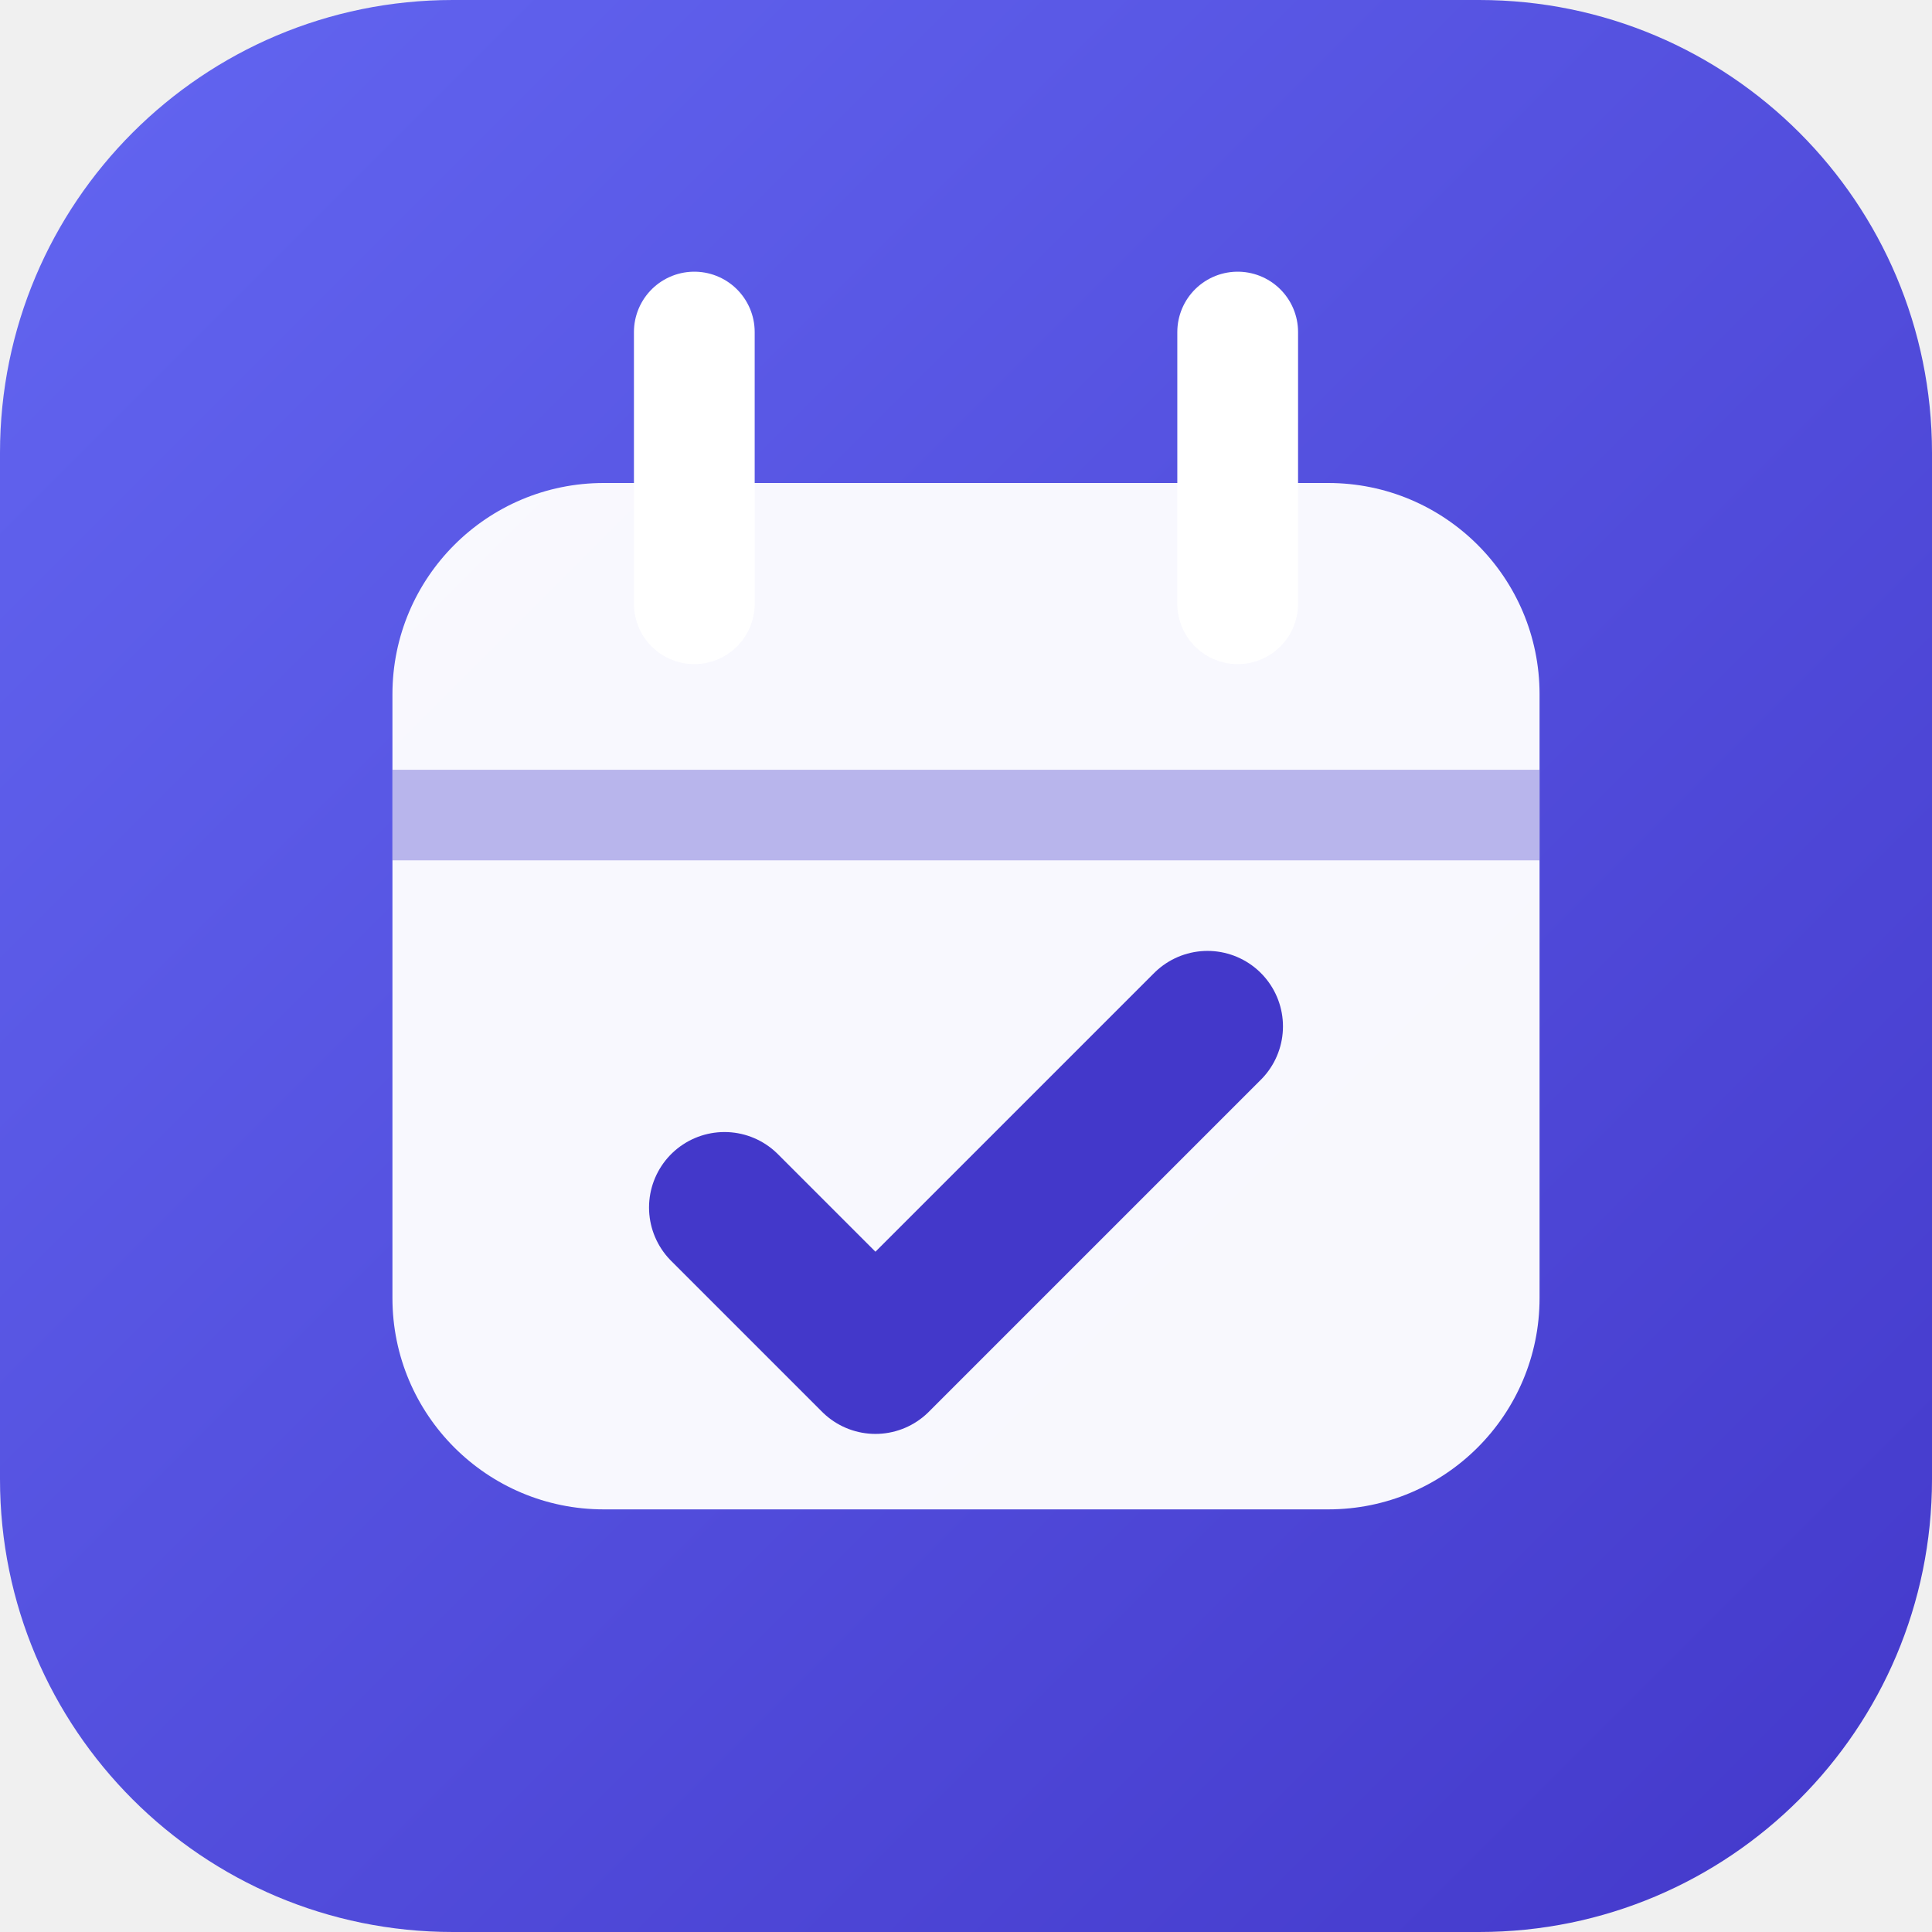
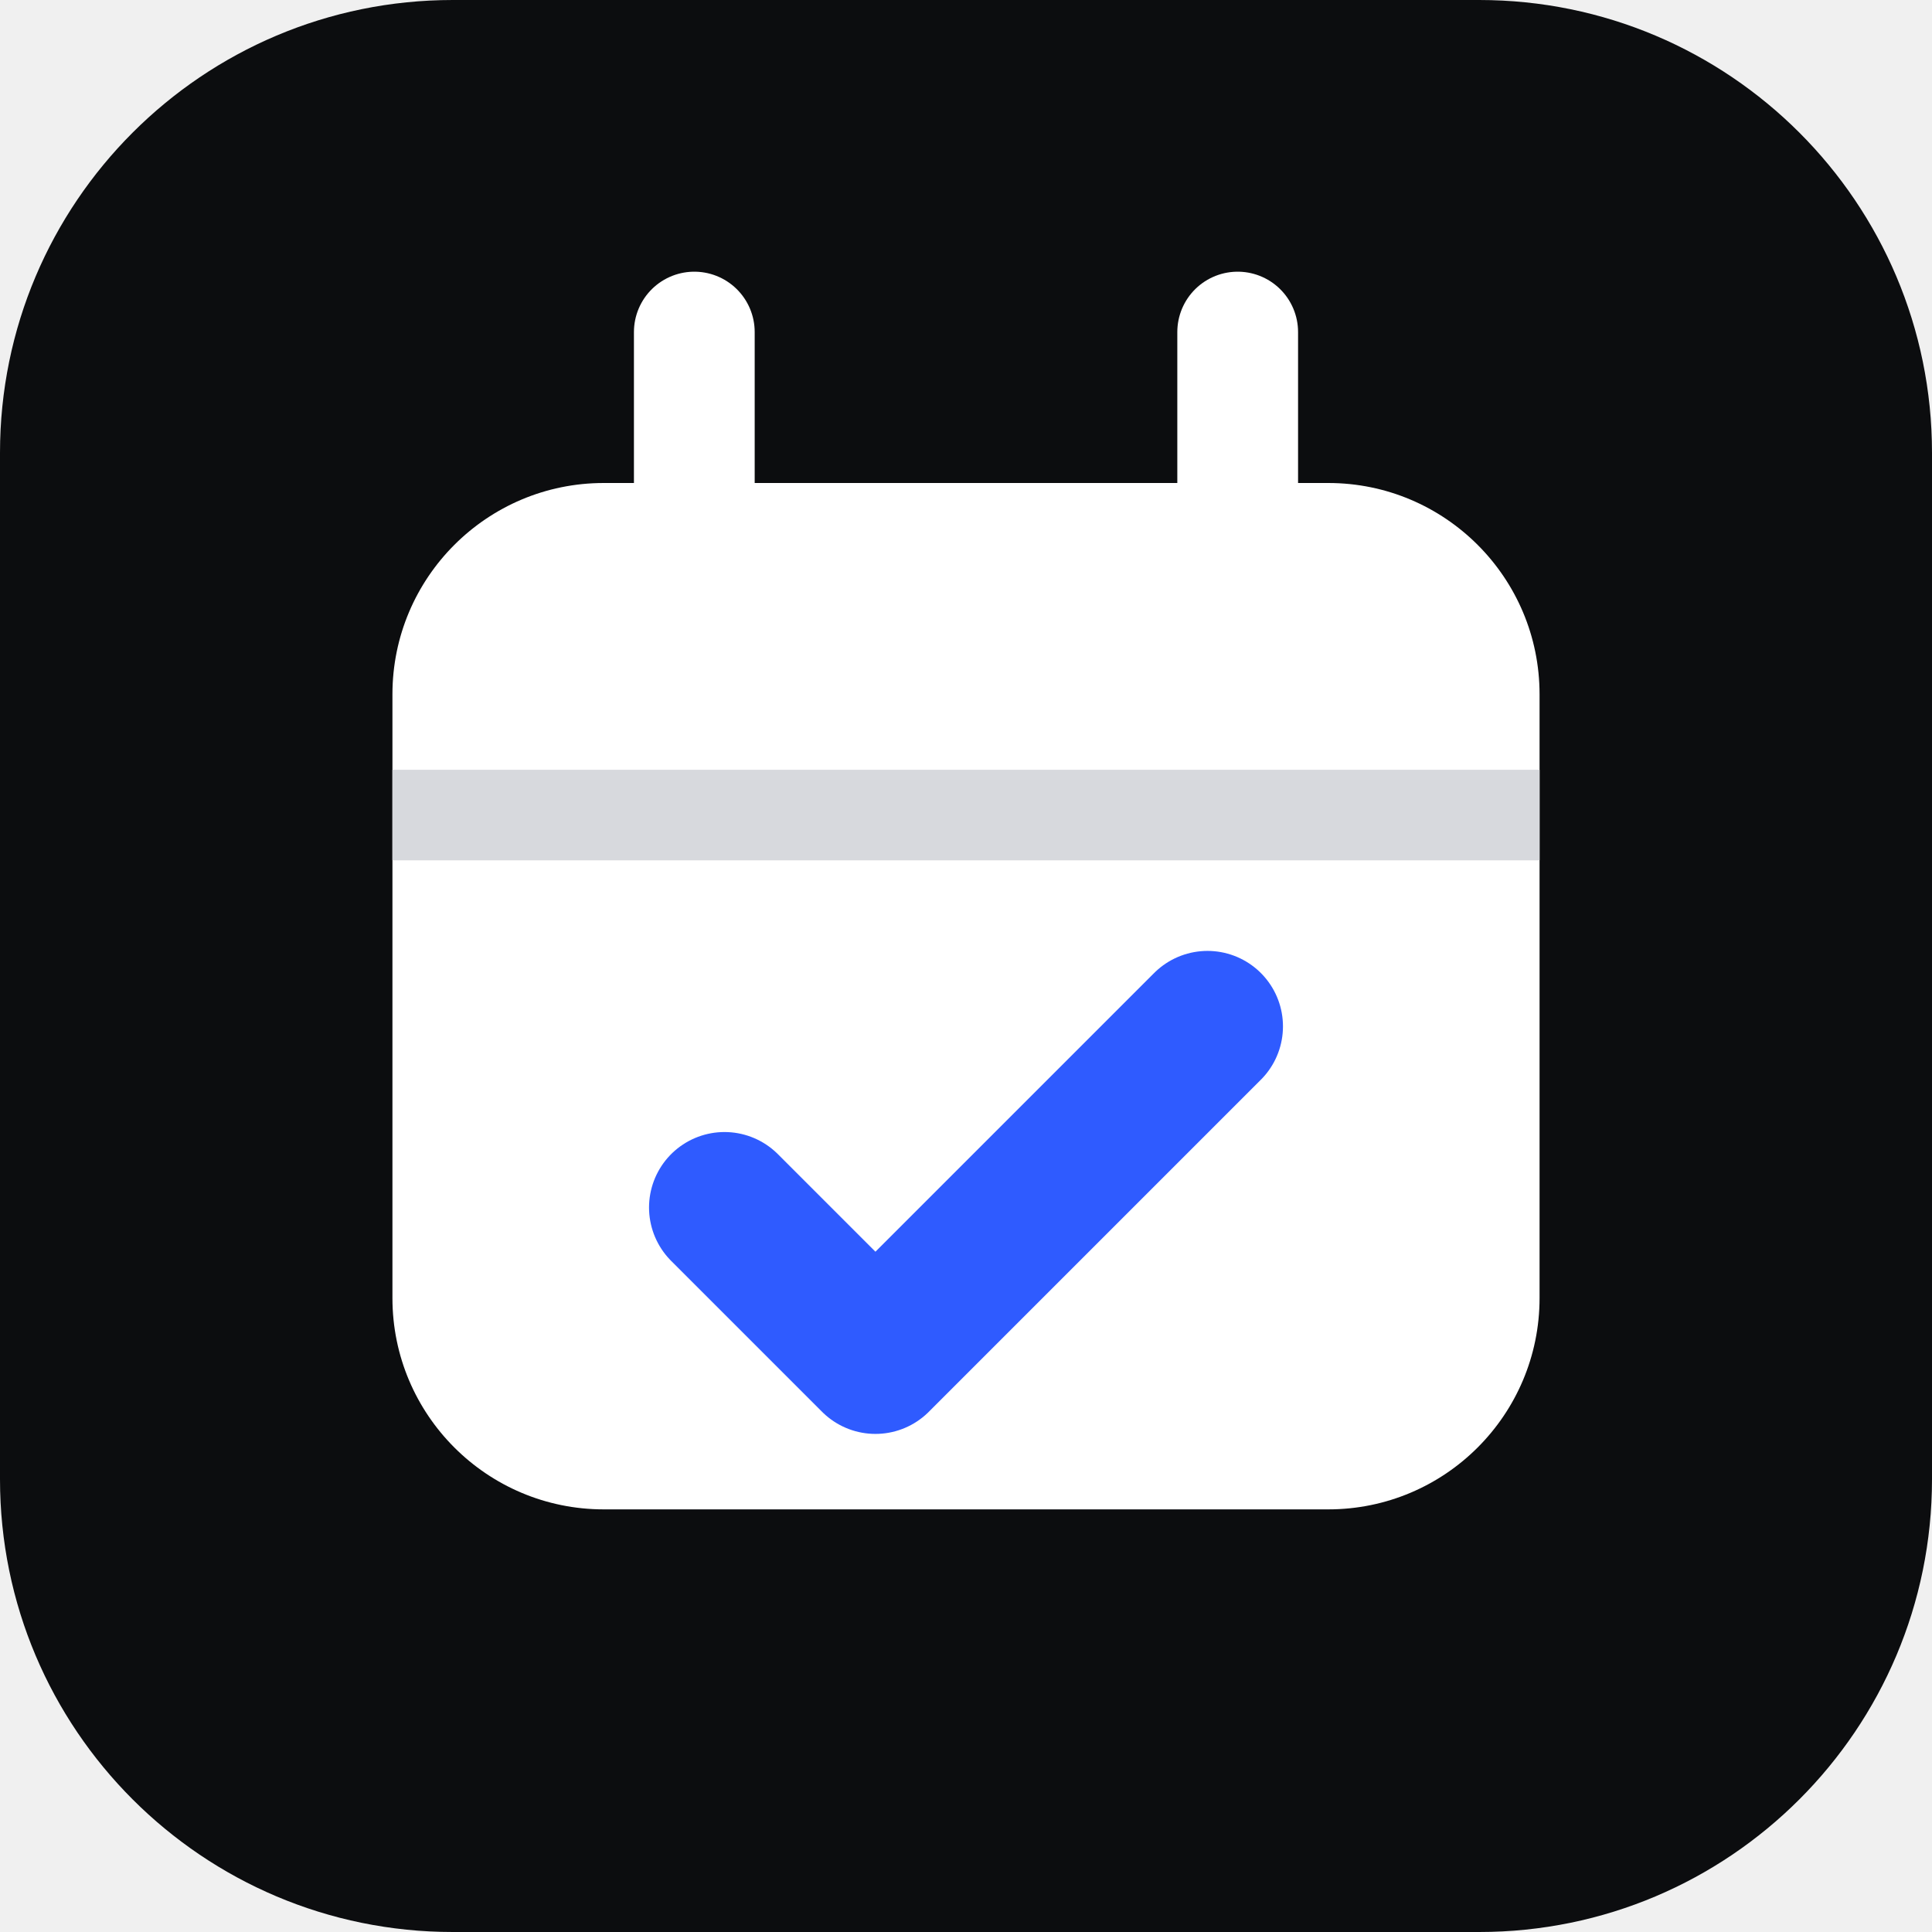
<svg xmlns="http://www.w3.org/2000/svg" viewBox="0 0 64 64" role="img" aria-label="ICS Viewer">
-   <defs>
-     <linearGradient id="g" x1="0" y1="0" x2="1" y2="1">
-       <stop offset="0" stop-color="#6366f1" />
-       <stop offset="1" stop-color="#4338ca" />
-     </linearGradient>
-   </defs>
-   <rect width="64" height="64" rx="15" fill="url(#g)" />
-   <rect x="13" y="16" width="38" height="34" rx="7" fill="#fff" opacity="0.96" />
-   <path d="M23 11v9M41 11v9" stroke="#fff" stroke-width="4" stroke-linecap="round" />
-   <path d="M13 27h38" stroke="#4338ca" stroke-width="3" opacity="0.35" />
-   <path d="m24 40 5 5 11-11" fill="none" stroke="#4338ca" stroke-width="5" stroke-linecap="round" stroke-linejoin="round" />
+   <rect width="64" height="64" rx="15" fill="#0C0D0F" />
+   <rect x="13" y="16" width="38" height="34" rx="7" fill="#FFFFFF" />
+   <path d="M23 11v9M41 11v9" stroke="#FFFFFF" stroke-width="4" stroke-linecap="round" />
+   <path d="M13 27h38" stroke="#D7D9DD" stroke-width="3" />
+   <path d="m24 40 5 5 11-11" fill="none" stroke="#2F5BFF" stroke-width="5" stroke-linecap="round" stroke-linejoin="round" />
</svg>
